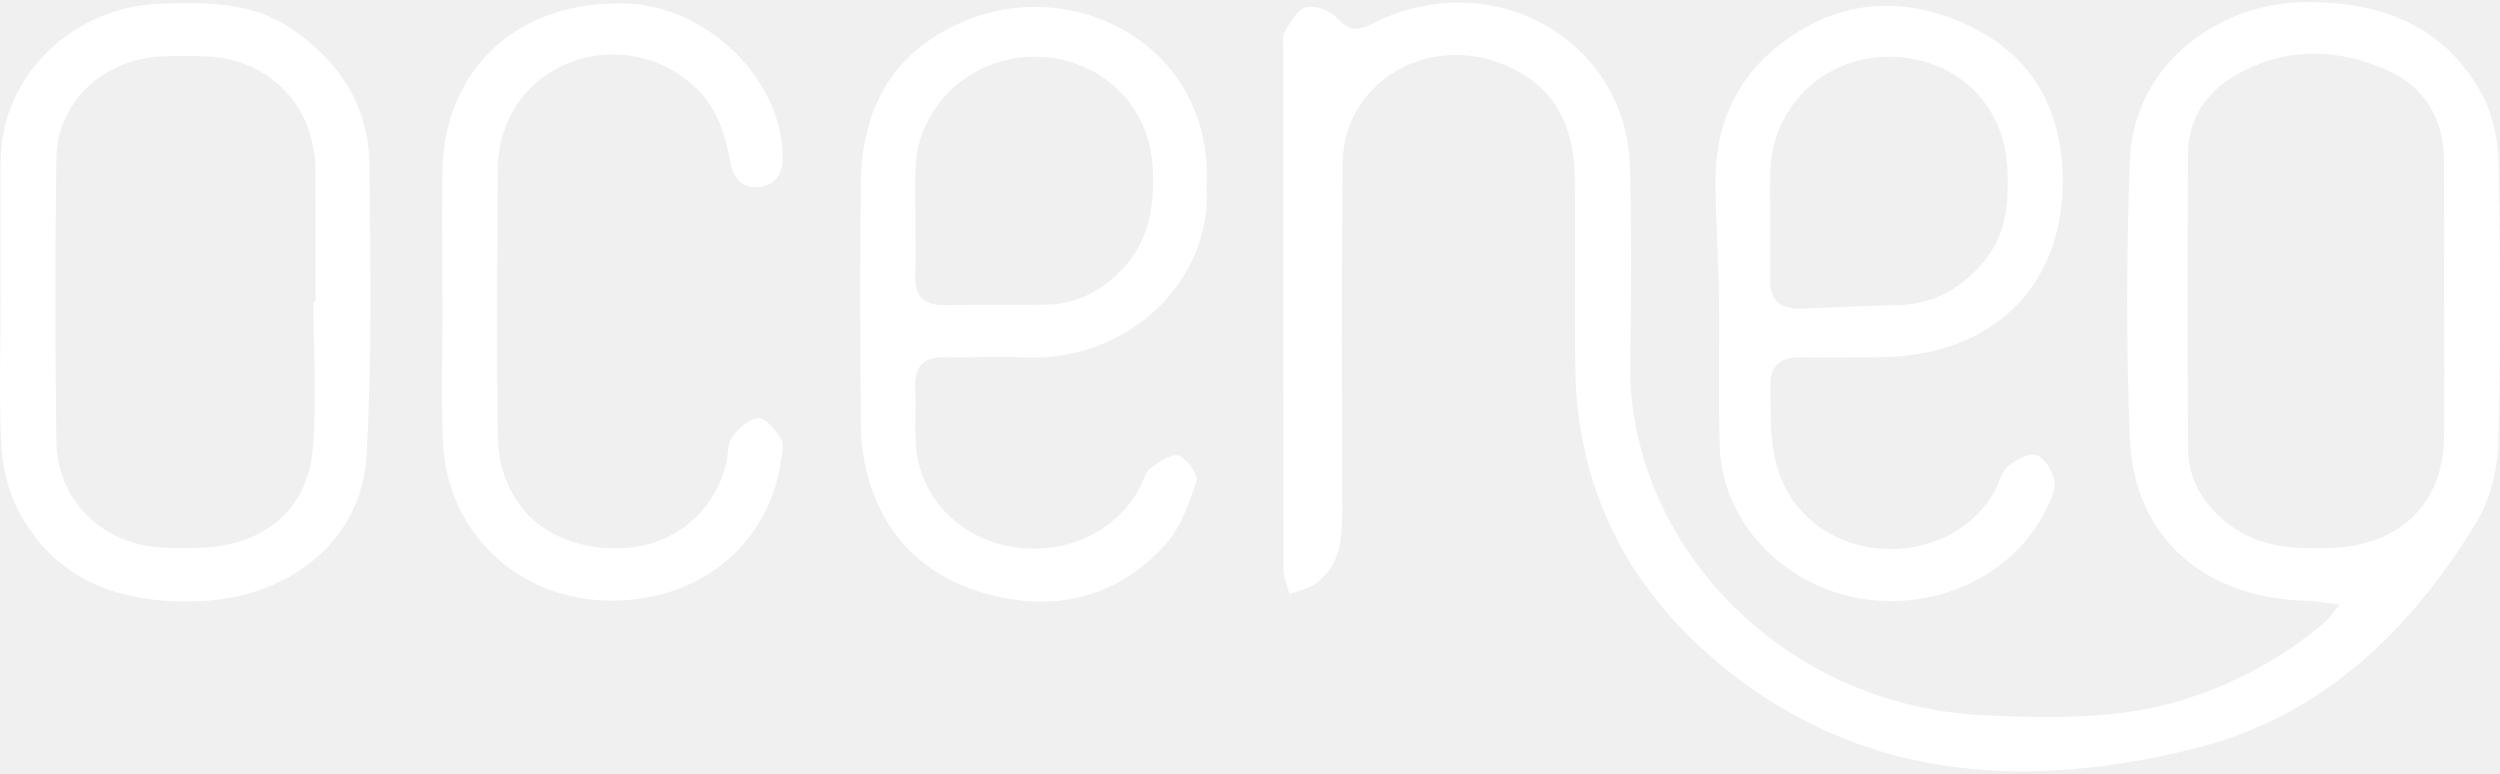
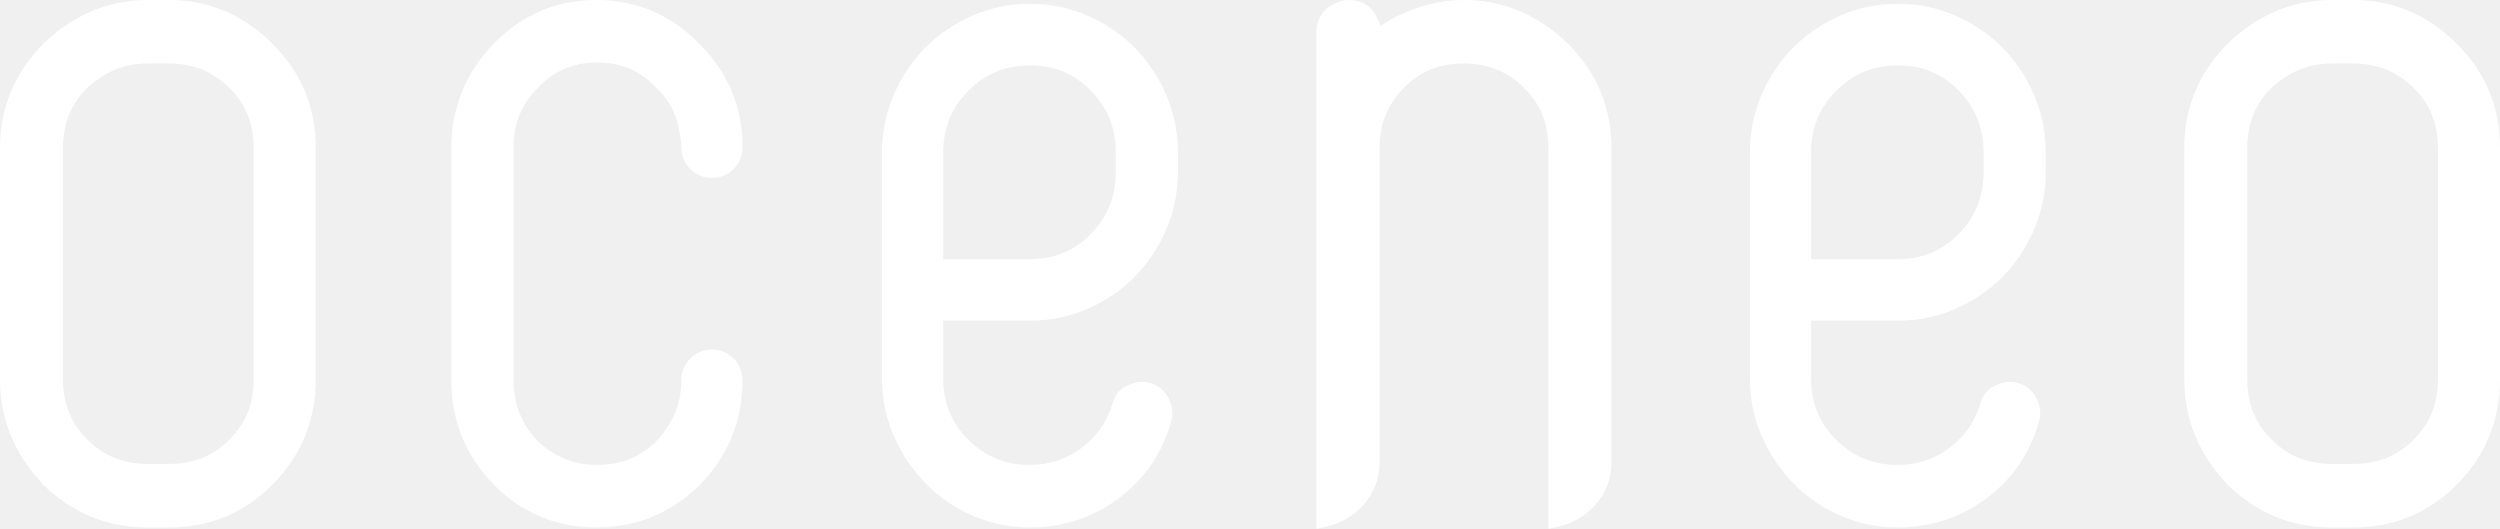
- <svg xmlns="http://www.w3.org/2000/svg" width="750" height="232" viewBox="0 0 750 232" fill="none">
-   <path d="M701.896 181.372C697.353 180.841 694.706 180.324 692.031 180.244C661.153 179.46 640.169 161.111 638.956 131.541C637.828 103.923 637.939 76.213 638.914 48.595C639.973 18.468 666.657 0.503 692.351 0.609C715.314 0.715 732.774 8.005 743.837 26.952C747.404 33.047 749.341 40.761 749.494 47.785C750.107 76.319 750.247 104.879 749.439 133.4C749.202 141.473 746.833 150.395 742.569 157.313C722.964 189.153 696.726 215.045 658.255 224.578C609.89 236.555 562.417 234.63 521.2 203.427C490.142 179.912 473.128 148.842 472.585 110.469C472.32 91.442 472.668 72.415 472.432 53.388C472.264 39.566 467.819 27.656 454.039 20.685C430.337 8.708 403.04 23.633 402.776 49.113C402.4 84.285 402.65 119.472 402.636 154.644C402.636 162.359 401.759 169.874 394.778 174.999C392.576 176.619 389.552 177.23 386.905 178.292C386.264 175.836 385.066 173.366 385.066 170.91C384.954 118.914 384.982 66.918 384.996 14.922C384.996 13.156 384.55 11.059 385.358 9.691C387.072 6.849 389.037 2.932 391.74 2.176C394.401 1.432 399.209 3.185 401.104 5.376C404.601 9.412 407.318 9.306 411.735 7.075C447.364 -10.943 487.94 11.603 488.971 50.135C489.487 69.587 489.431 89.079 489.055 108.544C488.01 161.522 533.393 212.071 596.081 214.633C615.519 215.43 635.069 215.908 654.102 210.185C670.336 205.312 684.66 197.425 697.353 186.763C698.649 185.674 699.569 184.161 701.91 181.359L701.896 181.372ZM733.275 90.579C733.275 90.579 733.247 90.579 733.233 90.579C733.233 76.438 733.303 62.297 733.219 48.157C733.15 35.768 727.562 25.983 715.76 20.884C700.67 14.365 685.119 14.099 670.531 22.663C661.46 27.988 656.415 36.087 656.374 46.391C656.234 75.774 656.179 105.171 656.402 134.555C656.471 144.155 661.195 151.763 669.249 157.711C677.985 164.164 687.99 164.696 698.315 164.443C719.787 163.899 732.983 151.378 733.233 131.036C733.401 117.56 733.261 104.083 733.261 90.606L733.275 90.579Z" fill="white" />
-   <path d="M0.196 90.498C0.196 76.344 0.071 62.203 0.21 48.049C0.475 22.516 22.017 1.749 48.798 1.059C62.314 0.714 75.621 0.554 87.507 8.654C102.388 18.785 110.651 32.301 110.818 49.536C111.097 78.694 111.668 107.918 109.926 136.983C108.394 162.41 86.573 179.326 59.792 180.349C36.453 181.225 17.53 174.639 6.132 154.391C2.76 148.389 0.851 141.073 0.461 134.248C-0.389 119.696 0.196 105.077 0.196 90.485V90.498ZM94.069 90.604C94.264 90.604 94.474 90.604 94.669 90.604C94.669 76.901 94.697 63.199 94.627 49.496C94.627 47.531 94.153 45.539 93.805 43.588C91.185 28.982 78.937 18.161 63.415 17.019C58.566 16.66 53.675 16.713 48.812 16.913C30.963 17.683 17.14 30.549 16.903 47.664C16.499 75.945 16.541 104.24 16.903 132.535C17.098 148.27 28.273 160.937 43.81 163.698C48.993 164.628 54.441 164.508 59.75 164.349C78.923 163.791 92.147 153.169 93.791 134.965C95.115 120.28 94.055 105.396 94.055 90.604H94.069Z" fill="white" />
-   <path d="M361.935 55.938C363.928 82.945 339.641 108.85 306.631 107.217C298.995 106.846 291.304 107.337 283.654 107.151C277.091 106.992 274.346 109.873 274.569 115.994C274.778 121.517 274.458 127.068 274.695 132.578C275.377 147.967 286.455 160.488 302.089 163.754C318.447 167.18 334.639 160.076 342.01 146.227C343.055 144.249 343.542 141.647 345.187 140.412C347.653 138.54 351.638 135.924 353.631 136.707C356.222 137.743 359.58 142.403 358.925 144.435C356.807 151.047 354.23 158.138 349.631 163.289C335.67 178.957 317.082 183.75 296.696 178.346C277.161 173.168 264.565 160.328 259.911 141.195C258.824 136.707 258.28 131.994 258.253 127.386C258.099 103.274 258.002 79.148 258.239 55.036C258.462 32.503 267.965 14.777 290.468 5.895C323.798 -7.264 364.248 14.658 361.963 55.938H361.935ZM274.653 65.857H274.611C274.611 71.593 274.709 77.342 274.583 83.078C274.458 88.841 277.063 91.629 283.306 91.523C293.492 91.35 303.691 91.576 313.891 91.403C321.875 91.271 328.591 88.217 334.443 82.972C344.727 73.757 346.566 62.153 345.758 49.565C344.546 30.724 329.162 16.756 309.753 17.035C291.039 17.3 275.503 31.813 274.681 49.964C274.444 55.248 274.639 60.559 274.639 65.857H274.653Z" fill="white" />
-   <path d="M618.809 54.743C618.712 86.424 597.198 106.951 563.826 107.164C555.939 107.217 548.038 107.31 540.152 107.217C534.146 107.151 531.039 109.62 531.109 115.516C531.234 128.103 530.37 140.783 539.107 151.737C554.295 170.764 586.524 168.507 598.382 147.409C599.803 144.873 600.388 141.593 602.465 139.814C604.736 137.875 609 135.698 611.076 136.561C613.653 137.623 615.897 141.527 616.357 144.488C616.789 147.223 615.005 150.463 613.626 153.224C603.802 172.889 580.212 183.737 557.123 179.355C534.272 175.027 516.715 156.146 515.949 134.251C515.419 119.008 515.907 103.738 515.684 88.469C515.517 76.984 514.639 65.498 514.667 54.013C514.695 37.429 520.881 23.222 534.745 12.759C551.229 0.318 569.706 -1.408 588.447 6.691C609.71 15.879 618.851 32.901 618.823 54.73L618.809 54.743ZM531.109 66.653H531.067C531.067 72.403 531.178 78.152 531.039 83.901C530.886 90.089 534.021 92.837 540.375 92.598C549.864 92.226 559.367 91.709 568.87 91.562C579.961 91.39 588.322 86.597 595.08 78.59C601.977 70.398 602.604 60.798 602.228 50.919C601.489 31.242 586.858 17.194 566.877 17.034C547.871 16.875 532.307 31.175 531.165 50.083C530.83 55.593 531.109 61.13 531.109 66.667V66.653Z" fill="white" />
-   <path d="M132.709 90.18C132.709 77.128 132.486 64.062 132.75 51.01C133.405 19.755 156.522 -0.614 189.071 1.126C212.829 2.387 234.719 24.389 234.803 47.054C234.817 51.781 233.075 55.525 227.654 56.069C222.541 56.587 219.963 53.414 219.169 49.045C217.65 40.654 215.42 32.754 208.774 26.367C189.893 8.243 158.263 15.745 150.878 40.335C149.875 43.694 149.332 47.306 149.318 50.798C149.192 77.353 148.997 103.909 149.318 130.465C149.583 151.855 164.785 165.359 186.703 164.456C201.849 163.818 214.027 154.019 217.789 139.321C218.5 136.533 218.152 133.147 219.726 130.996C221.579 128.46 224.965 125.525 227.738 125.472C229.954 125.432 232.699 129.19 234.357 131.753C235.276 133.173 234.649 135.63 234.385 137.581C230.887 163.739 209.192 181.106 181.31 180.137C154.738 179.221 134.06 159.264 132.89 132.655C132.277 118.515 132.778 104.334 132.778 90.18C132.75 90.18 132.722 90.18 132.695 90.18H132.709Z" fill="white" />
+ <svg xmlns="http://www.w3.org/2000/svg" width="2605" height="551" viewBox="0 0 2605 551" fill="none">
+   <g clip-path="url(#clip0_457_4554)">
+     <path d="M175.857 0H154.165C113.228 0 76.605 15.281 45.25 45.51C15.222 75.696 0 112.271 0 154.19V395.432C0 436.641 15.18 473.508 45.25 505.156C75.237 534.675 111.86 549.622 154.123 549.622H175.815C218.079 549.622 254.411 534.633 283.776 505.115C313.763 474.928 328.984 438.019 328.984 395.474V154.232C328.984 111.645 313.763 75.07 283.776 45.551C253.748 15.323 217.457 0 175.857 0ZM175.857 483.445H154.165C128.699 483.445 108.21 475.262 91.412 458.394C74.117 441.61 65.697 420.984 65.697 395.391V154.148C65.697 128.554 74.117 107.929 91.329 91.228C109.122 74.569 130.233 66.093 154.165 66.093H175.857C200.7 66.093 221.231 74.277 238.609 91.144C255.904 107.929 264.324 128.554 264.324 154.148V395.391C264.324 420.984 255.904 441.568 238.526 458.478C221.853 475.262 201.323 483.445 175.857 483.445Z" fill="white" />
+     <path d="M560.045 91.938C576.718 73.901 597.166 65.133 622.549 65.133C647.932 65.133 667.384 73.901 684.057 91.938L684.472 92.314C695.795 102.543 703.385 115.903 707.076 132.145C707.159 133.606 707.491 136.069 708.652 141.581C709.523 145.756 709.979 150.015 709.979 154.19C710.187 162.749 713.297 170.056 719.187 175.984C725.077 181.913 732.915 185.253 741.833 185.253C750.75 185.253 758.34 182.122 764.478 175.984C770.617 169.847 773.686 162.164 773.686 153.188C773.686 111.269 758.464 75.028 728.519 45.551C699.154 15.323 663.154 0 621.512 0C579.87 0 543.87 15.323 514.505 45.551C485.182 75.738 470.333 112.313 470.333 154.148V396.351C470.333 438.228 485.182 474.761 514.546 505.031C543.87 534.592 579.87 549.539 621.512 549.539C663.154 549.539 699.403 534.592 729.514 504.948C758.838 474.761 773.686 438.186 773.686 396.351C773.686 387.374 770.575 379.692 764.478 373.554C758.382 367.417 750.75 364.285 741.833 364.285C732.915 364.285 725.325 367.417 719.187 373.554C713.09 379.692 709.979 387.374 709.979 396.351C709.979 420.066 701.477 440.733 684.182 459.438C667.508 476.222 647.31 484.406 622.507 484.406C597.705 484.406 577.589 476.014 559.838 459.438C543.372 441.568 535.035 420.358 535.035 396.351V154.148C535.035 129.18 543.165 108.847 560.004 91.896L560.045 91.938Z" fill="white" />
+     <path d="M1182.14 49.476C1168.49 35.74 1152.07 24.634 1133.4 16.409C1114.62 8.142 1094.38 3.967 1073.22 3.967C1052.07 3.967 1031.83 8.142 1013.04 16.409C994.336 24.634 977.953 35.74 964.308 49.476C950.662 63.213 939.63 79.705 931.459 98.535C923.247 117.448 919.099 137.823 919.099 159.117V394.389C919.099 415.682 923.247 435.932 931.459 454.512C939.63 473.008 950.662 489.5 964.266 503.487C977.912 517.599 994.336 528.914 1013.08 537.139C1031.87 545.406 1052.11 549.581 1073.26 549.581C1107.36 549.581 1138.26 539.477 1165.22 519.561C1192.17 499.645 1210.67 472.799 1220.25 439.898C1222.7 431.757 1221.87 423.532 1217.89 415.432C1213.78 407.249 1207.56 401.821 1199.31 399.357C1191.3 396.936 1183.17 397.687 1175.25 401.612C1166.96 405.036 1161.48 411.716 1158.99 421.486C1152.86 440.525 1141.86 455.931 1126.31 467.288C1110.72 478.686 1092.88 484.448 1073.26 484.448C1047.76 484.448 1026.77 475.93 1009.1 458.436C991.433 440.984 982.847 420.025 982.847 394.389V334.141H1073.26C1094.42 334.141 1114.66 329.966 1133.45 321.699C1152.15 313.474 1168.58 302.326 1182.18 288.631C1195.82 274.895 1206.9 258.403 1215.03 239.573C1223.24 220.659 1227.39 200.284 1227.39 178.991V159.117C1227.39 137.823 1223.24 117.448 1215.03 98.535C1206.86 79.705 1195.82 63.213 1182.18 49.476H1182.14ZM1162.64 159.117V178.991C1162.64 204.626 1154.18 225.795 1136.8 243.581C1119.47 261.367 1098.65 270.01 1073.22 270.01H982.806V159.117C982.806 133.481 991.391 112.355 1009.1 94.568C1026.77 76.782 1047.76 68.098 1073.22 68.098C1098.69 68.098 1119.47 76.74 1136.8 94.527C1154.18 112.355 1162.64 133.481 1162.64 159.117Z" fill="white" />
+     <path d="M1633.72 45.426C1602.41 15.281 1566.12 0 1525.89 0C1499.3 0 1472.72 7.265 1446.96 21.628L1438.79 26.888L1434.89 18.496C1429.25 6.388 1419.13 0 1405.57 0C1397.56 0 1389.64 3.131 1381.97 9.311L1381.47 9.77C1375.04 16.241 1371.76 24.091 1371.76 33.068V551.042L1379.27 549.455C1396.32 545.865 1410.42 537.848 1421.12 525.615C1431.99 513.256 1437.46 498.476 1437.46 481.775V154.19C1437.46 129.222 1445.88 108.597 1463.26 91.103C1479.93 74.318 1500.13 66.135 1524.93 66.135C1549.74 66.135 1570.89 74.318 1587.69 91.186C1604.98 107.97 1613.4 128.596 1613.4 154.19V551.042L1620.91 549.455C1637.95 545.865 1652.06 537.848 1662.76 525.615C1673.62 513.256 1679.1 498.476 1679.1 481.775V154.19C1679.1 112.313 1663.88 75.738 1633.89 45.51L1633.81 45.426H1633.72Z" fill="white" />
+     <path d="M2086.43 49.476C2072.78 35.74 2056.36 24.634 2037.7 16.409C2018.91 8.142 1998.67 3.967 1977.52 3.967C1956.36 3.967 1936.12 8.142 1917.33 16.409C1898.63 24.634 1882.25 35.74 1868.6 49.476C1854.96 63.213 1843.92 79.705 1835.75 98.535C1827.54 117.448 1823.39 137.823 1823.39 159.117V394.389C1823.39 415.682 1827.54 435.932 1835.75 454.512C1843.92 473.008 1854.95 489.5 1868.56 503.487C1882.2 517.599 1898.63 528.914 1917.38 537.139C1936.16 545.406 1956.4 549.581 1977.56 549.581C2011.65 549.581 2042.55 539.477 2069.51 519.561C2096.47 499.645 2114.97 472.799 2124.55 439.898C2126.99 431.757 2126.16 423.532 2122.18 415.432C2118.08 407.249 2111.85 401.821 2103.6 399.357C2095.6 396.936 2087.47 397.687 2079.55 401.612C2071.25 405.036 2065.78 411.716 2063.29 421.486C2057.15 440.525 2046.16 455.931 2030.6 467.288C2015.01 478.686 1997.17 484.448 1977.56 484.448C1952.05 484.448 1931.06 475.93 1913.39 458.436C1895.73 440.984 1887.14 420.025 1887.14 394.389V334.141H1977.56C1998.71 334.141 2018.95 329.966 2037.74 321.699C2056.44 313.474 2072.87 302.326 2086.47 288.631C2100.12 274.895 2111.19 258.403 2119.32 239.573C2127.53 220.659 2131.68 200.284 2131.68 178.991V159.117C2131.68 137.823 2127.53 117.448 2119.32 98.535C2111.15 79.705 2100.12 63.213 2086.47 49.476H2086.43ZM2066.94 159.117V178.991C2066.94 204.626 2058.48 225.795 2041.1 243.581C2023.76 261.367 2002.94 270.01 1977.52 270.01H1887.1V159.117C1887.1 133.481 1895.68 112.355 1913.39 94.568C1931.06 76.782 1952.05 68.098 1977.52 68.098C2002.98 68.098 2023.76 76.74 2041.1 94.527C2058.48 112.355 2066.94 133.481 2066.94 159.117Z" fill="white" />
+     <path d="M2559.79 45.51C2529.76 15.323 2493.47 0 2451.83 0H2430.14C2389.2 0 2352.58 15.281 2321.22 45.51C2291.24 75.696 2276.02 112.271 2276.02 154.19V395.432C2276.02 436.641 2291.2 473.508 2321.27 505.156C2351.25 534.675 2387.87 549.622 2430.14 549.622H2451.83C2494.09 549.622 2530.43 534.633 2559.79 505.115C2589.78 474.928 2605 438.019 2605 395.474V154.232C2605 111.645 2589.78 75.07 2559.79 45.551V45.51ZM2451.83 483.445H2430.14C2404.67 483.445 2384.18 475.262 2367.39 458.394C2350.09 441.61 2341.67 420.984 2341.67 395.391V154.148C2341.67 128.554 2350.09 107.929 2367.3 91.228C2385.1 74.569 2406.21 66.093 2430.14 66.093H2451.83C2476.67 66.093 2497.2 74.277 2514.58 91.144C2531.88 107.929 2540.3 128.554 2540.3 154.148V395.391C2540.3 420.984 2531.88 441.568 2514.5 458.478C2497.83 475.262 2477.3 483.445 2451.83 483.445Z" fill="white" />
+   </g>
+   <defs>
+     <clipPath id="clip0_457_4554">
+       <rect width="2605" height="551" fill="white" />
+     </clipPath>
+   </defs>
</svg>
